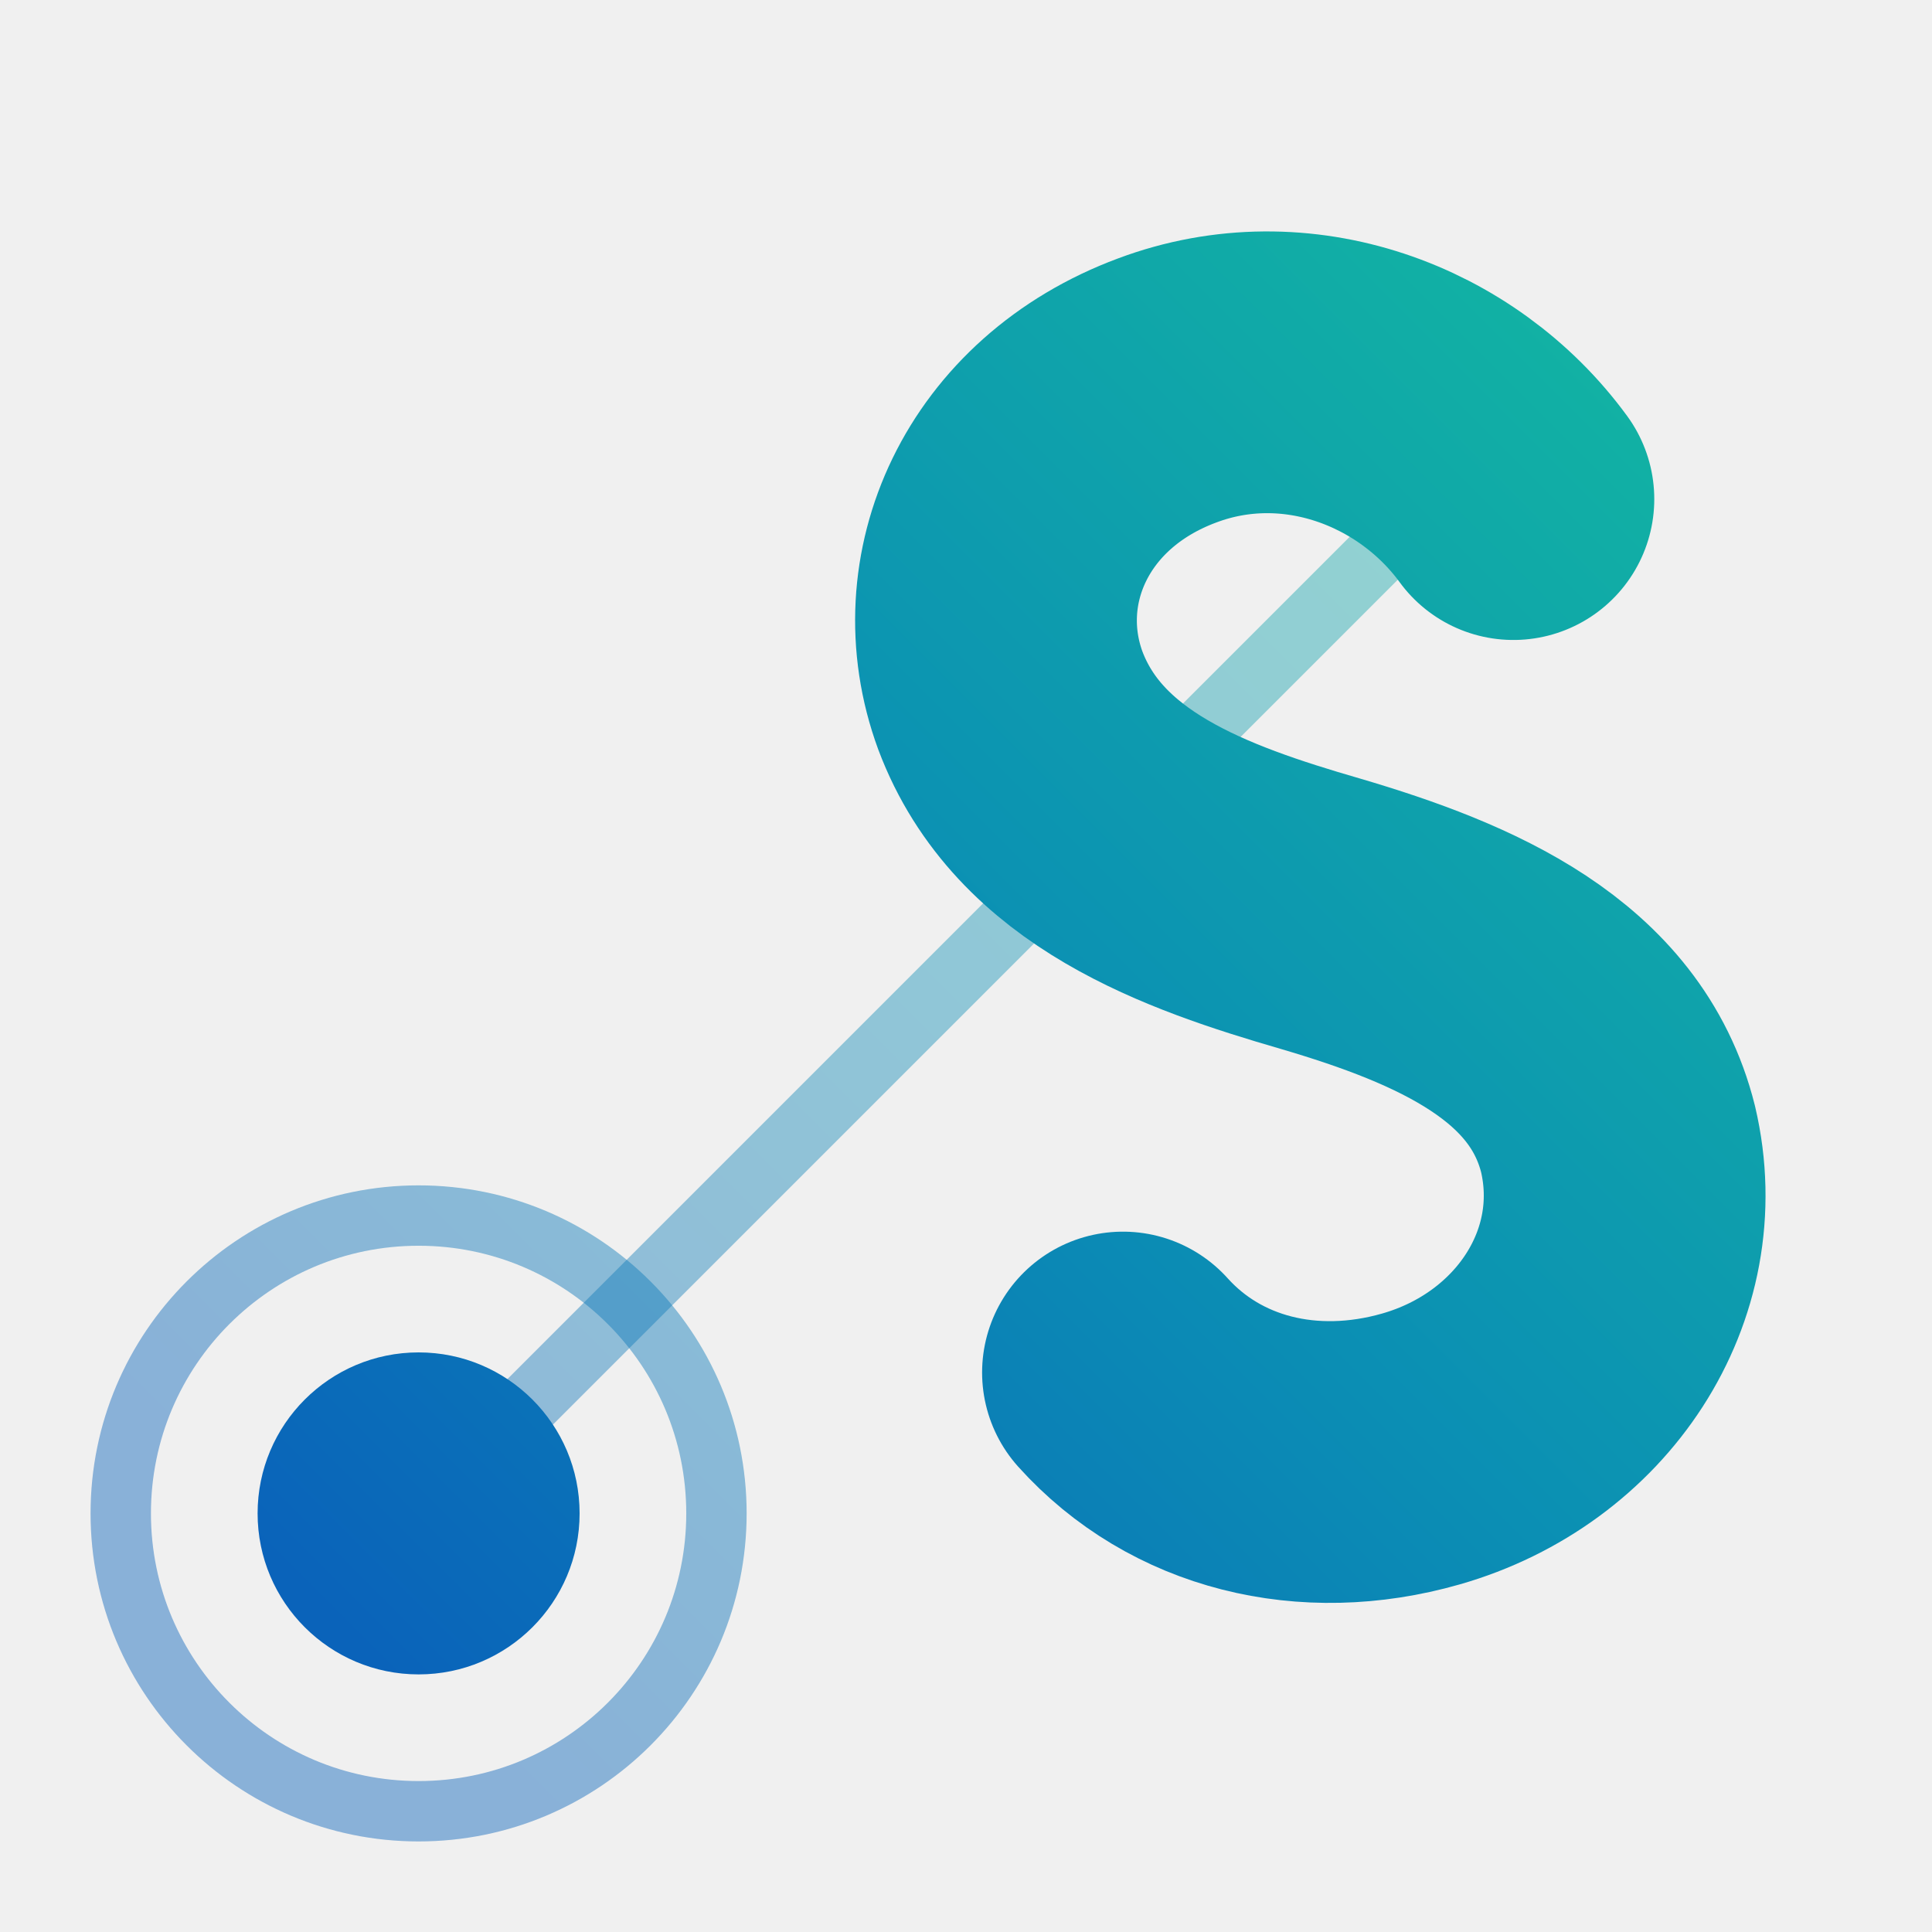
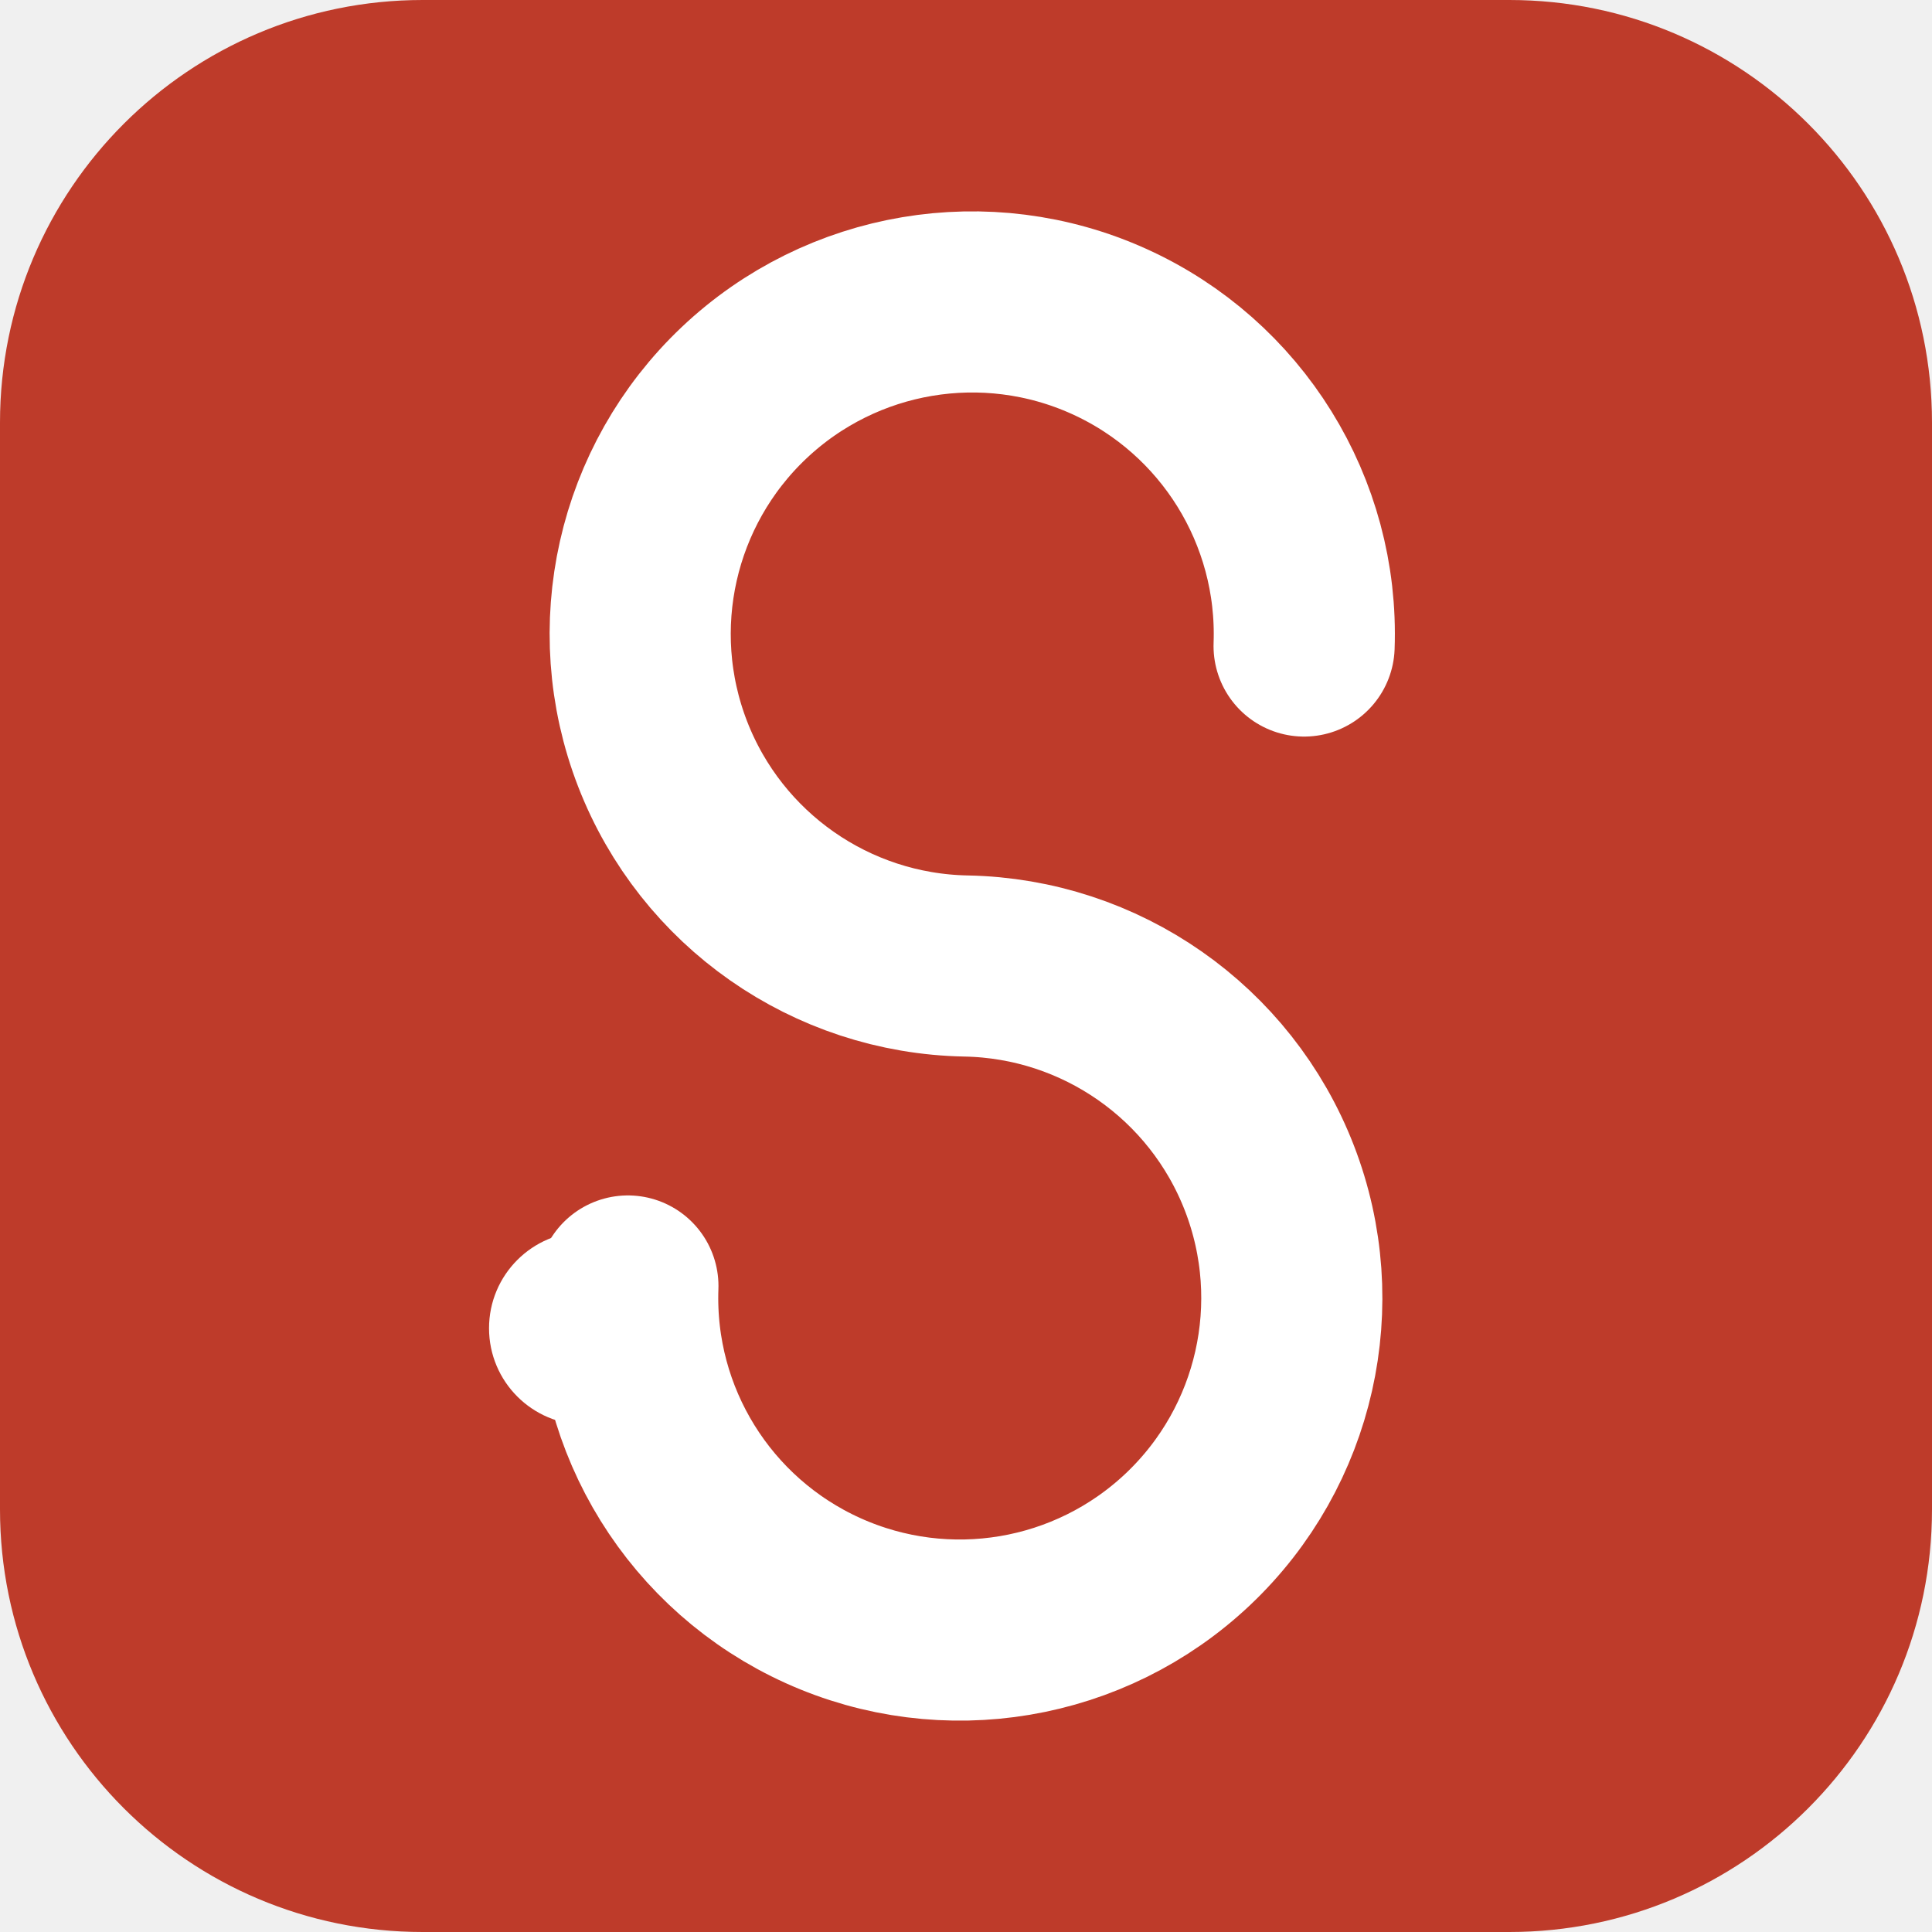
<svg xmlns="http://www.w3.org/2000/svg" viewBox="0 0 48 48">
-   <defs>
-     <linearGradient id="g" x1="40" y1="8" x2="8" y2="40" gradientUnits="userSpaceOnUse">
-       <stop offset="0" stop-color="#12b3a3" />
-       <stop offset="0.5" stop-color="#0b8fb4" />
-       <stop offset="1" stop-color="#0a63ba" />
-     </linearGradient>
-   </defs>
-   <path d="M9.5 38.5 L38.5 9.5" stroke="url(#g)" stroke-width="1.6" stroke-linecap="round" opacity="0.42" fill="none" />
-   <path d="M37.6 12.4c-1.9-2.6-5.4-3.9-8.6-2.7-3.5 1.3-5 4.7-3.9 7.7 1.2 3.2 4.6 4.4 7.7 5.3 3.4 1 6.6 2.4 7.4 5.6.8 3.4-1.4 6.7-4.9 7.7-2.8.8-5.6.1-7.4-1.9" stroke="url(#g)" stroke-width="7.0" stroke-linecap="round" stroke-linejoin="round" fill="none" />
-   <circle cx="10.4" cy="37.6" r="4.0" fill="url(#g)" />
-   <circle cx="10.4" cy="37.6" r="7.4" stroke="url(#g)" stroke-width="1.5" opacity="0.45" fill="none" />
+   <rect width="48" height="48" rx="10.5" fill="#BE3B2A" />
+   <path d="M 32.4 16.05 A 8.25 8.25 0 1 0 24 24 A 8.25 8.25 0 1 1 15.6 31.95" fill="none" stroke="#ffffff" stroke-width="4.5" stroke-linecap="round" stroke-linejoin="round" />
+   <circle cx="14.55" cy="33" r="2.4" fill="#ffffff" />
</svg>
